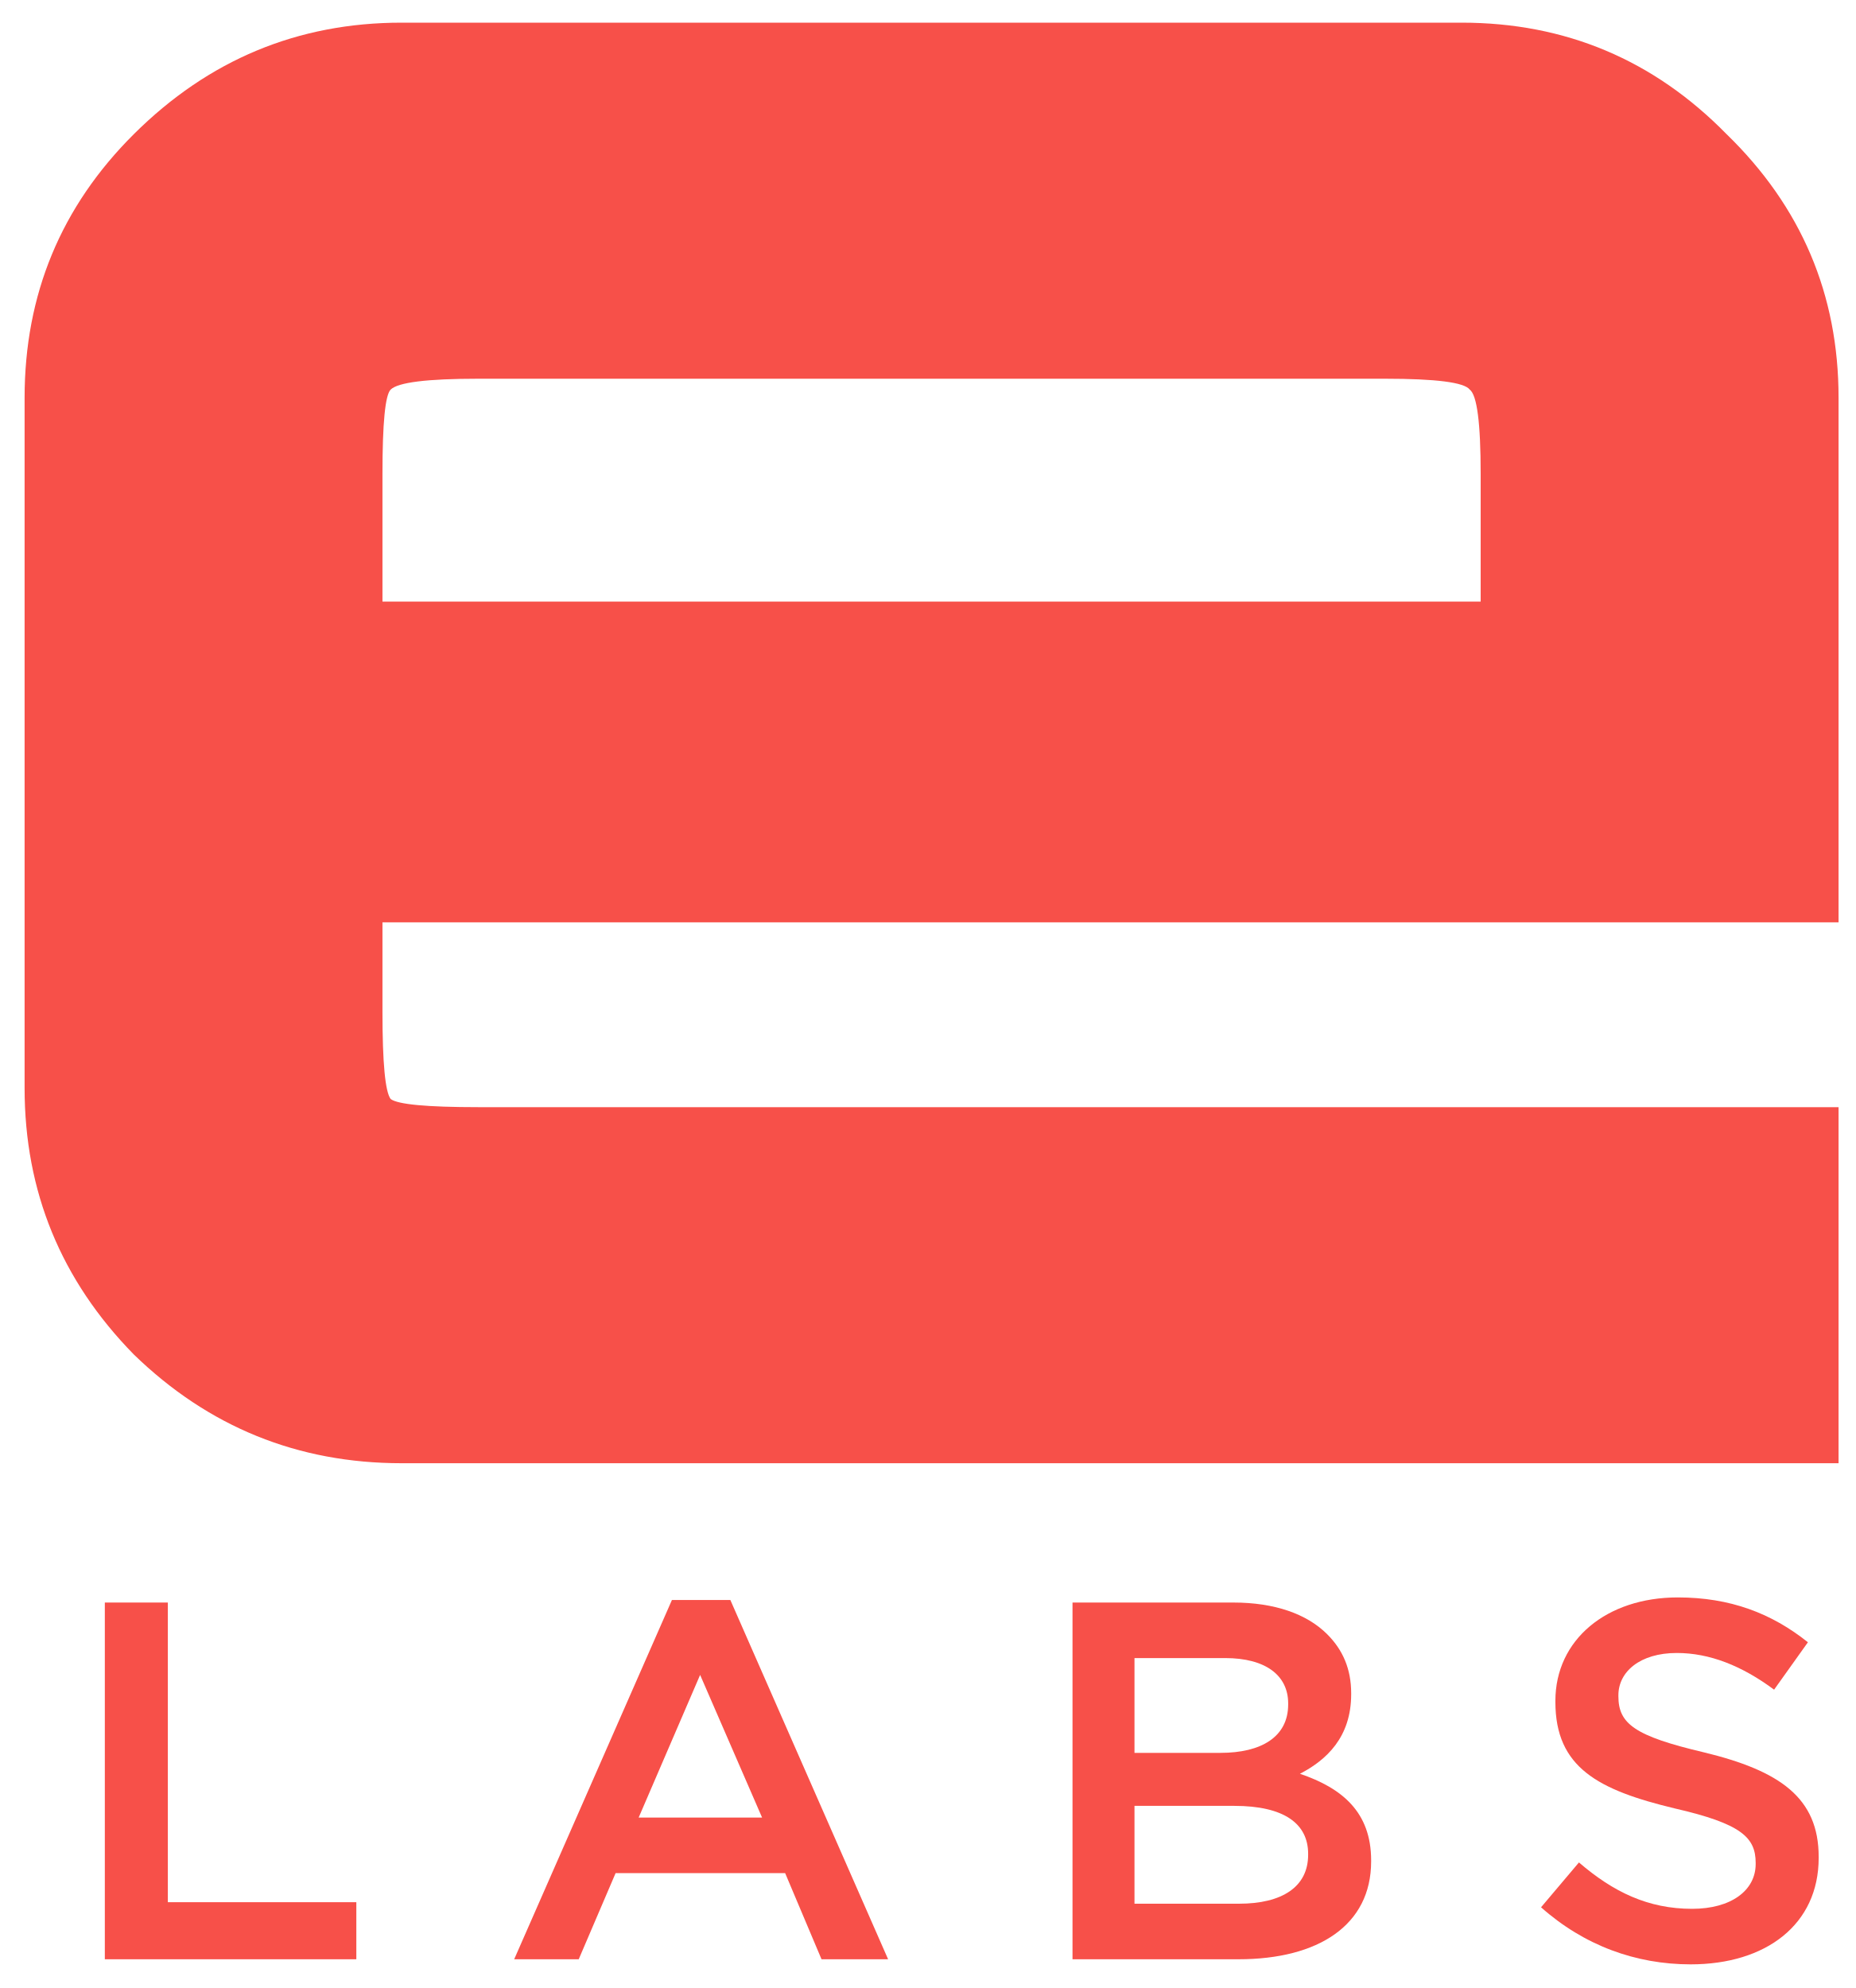
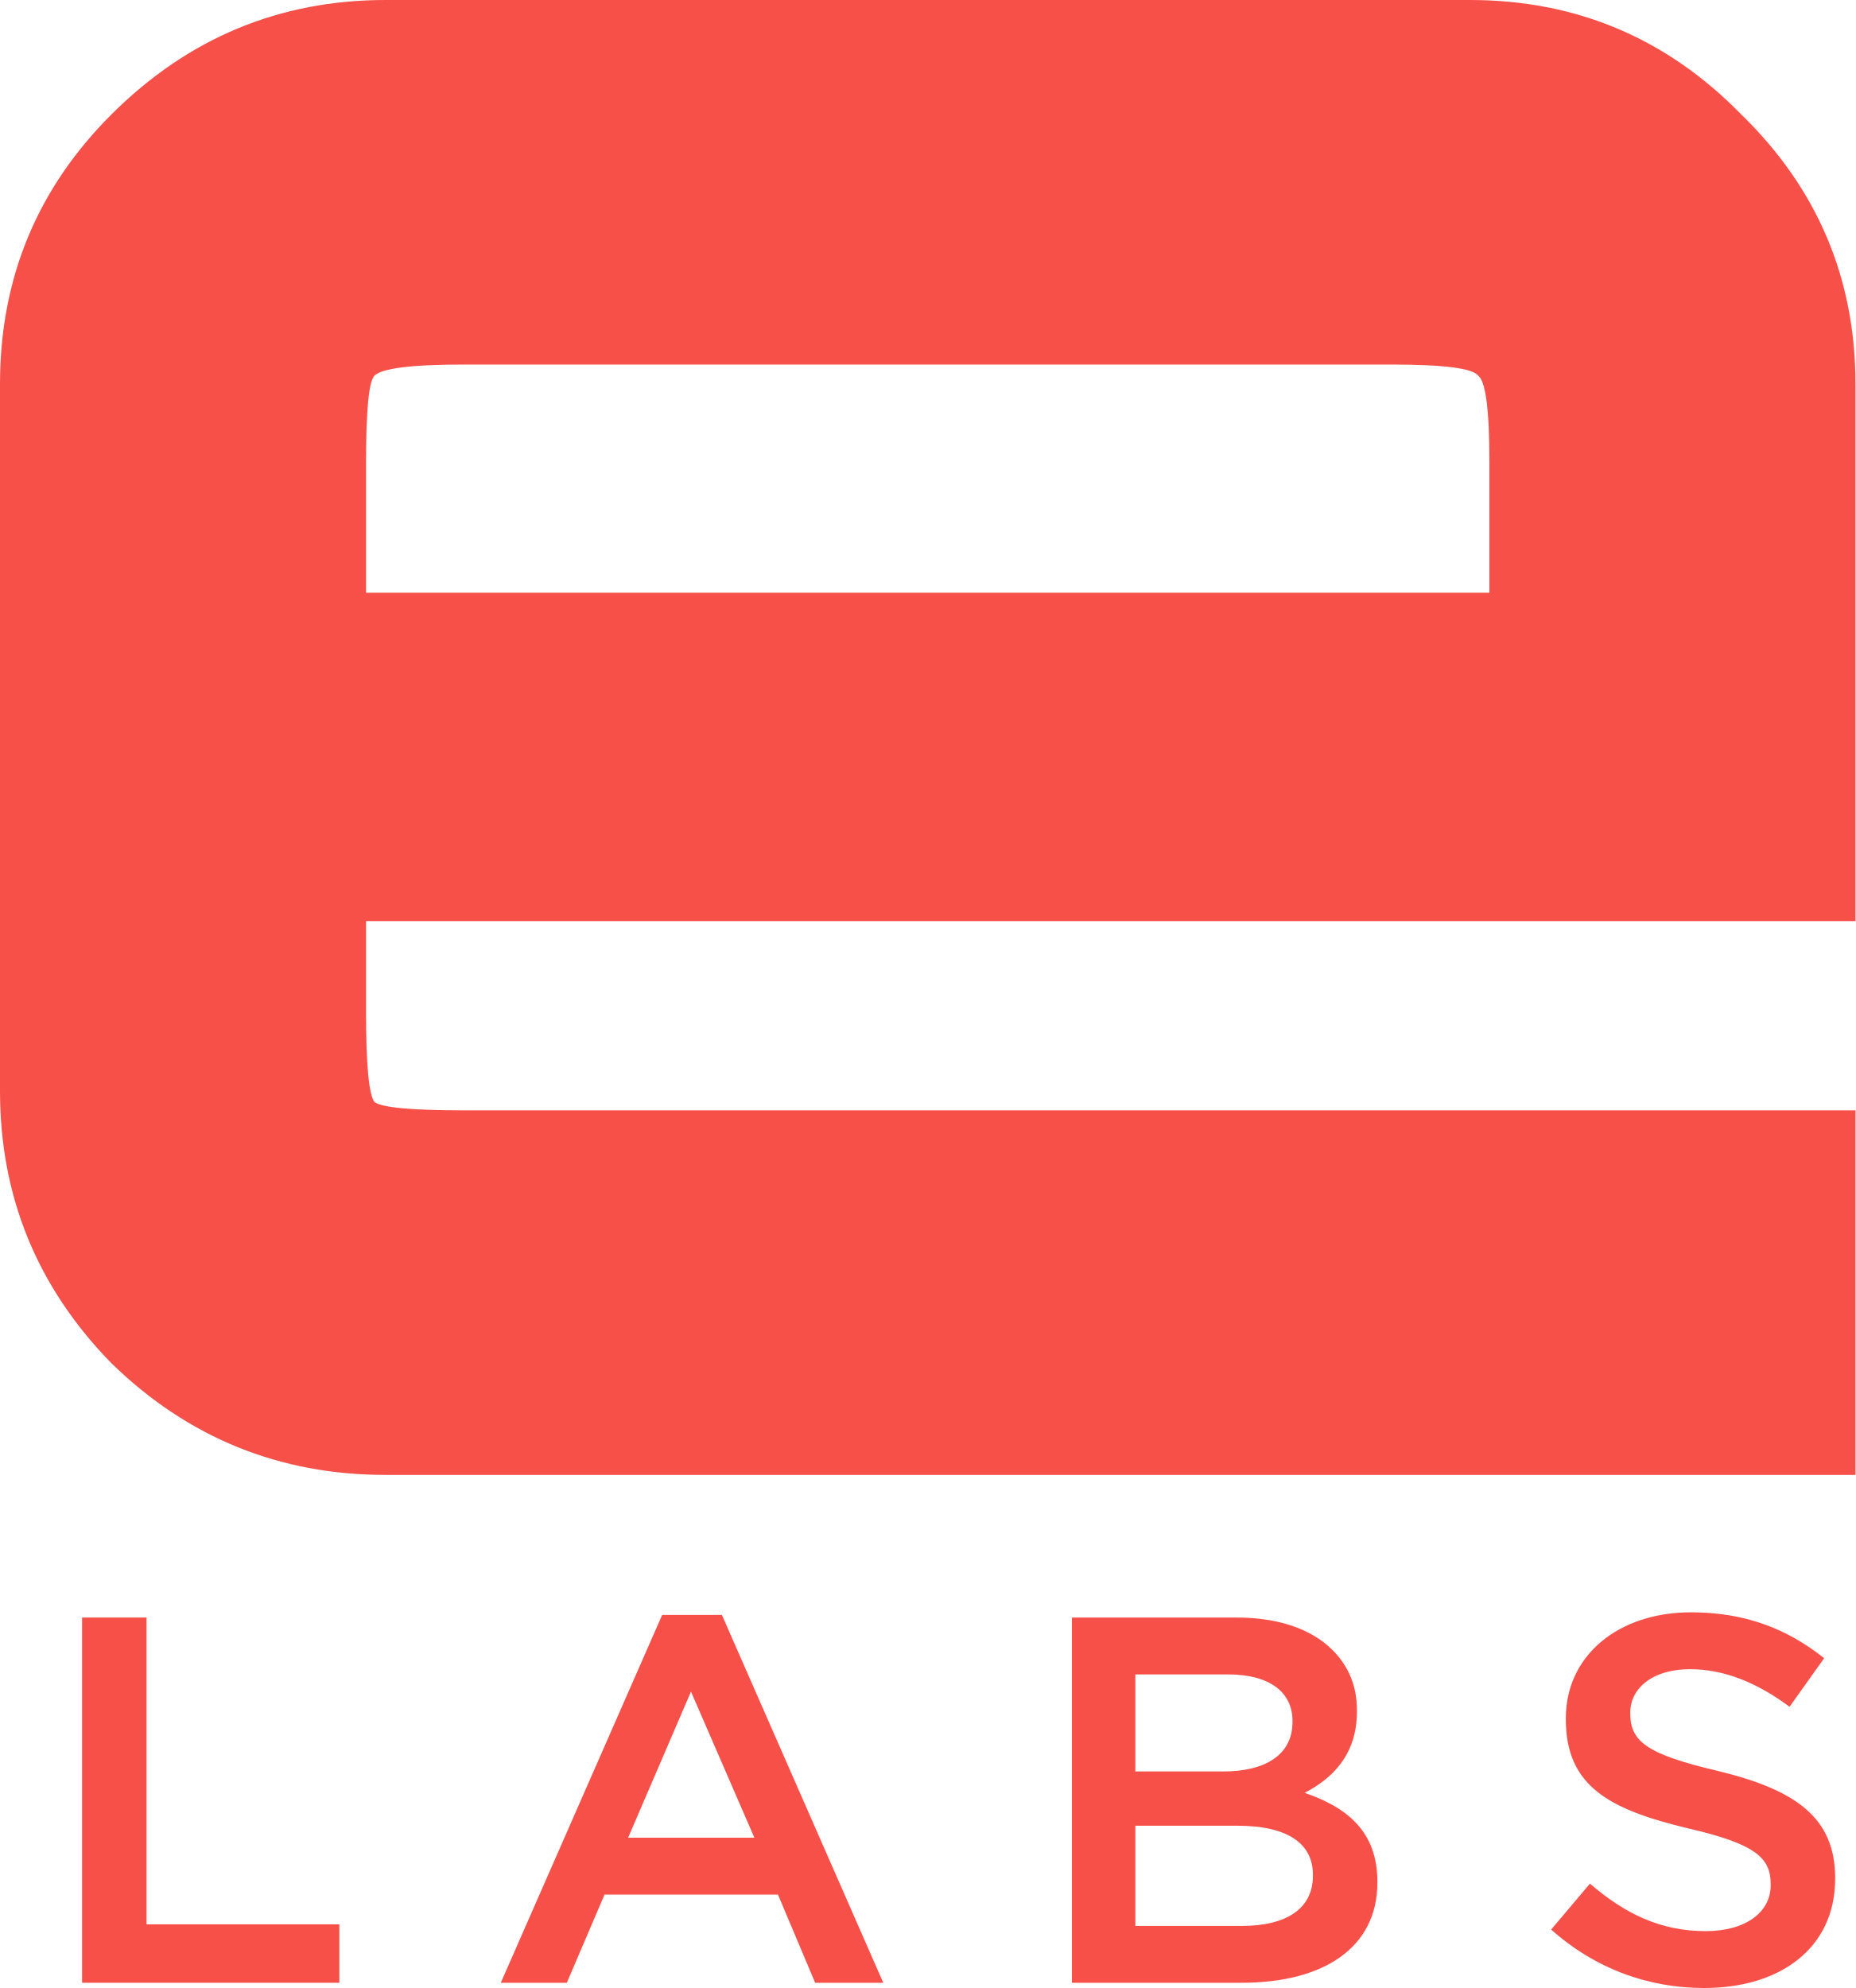
- <svg xmlns="http://www.w3.org/2000/svg" width="70" height="75" viewBox="0 0 70 75" fill="none">
-   <path d="M63.781 74.108C61.713 74.108 59.761 73.397 58.138 71.955L59.568 70.263C60.862 71.378 62.177 72.013 63.839 72.013C65.307 72.013 66.235 71.321 66.235 70.321V70.282C66.235 69.321 65.694 68.802 63.181 68.225C60.302 67.533 58.679 66.687 58.679 64.207V64.168C58.679 61.861 60.611 60.265 63.297 60.265C65.269 60.265 66.834 60.861 68.206 61.957L66.93 63.745C65.713 62.842 64.496 62.361 63.259 62.361C61.867 62.361 61.056 63.072 61.056 63.957V63.995C61.056 65.034 61.674 65.495 64.283 66.11C67.143 66.802 68.612 67.821 68.612 70.052V70.09C68.612 72.609 66.621 74.108 63.781 74.108Z" fill="#F75049" />
-   <path d="M40.462 73.916V60.458H46.53C48.076 60.458 49.294 60.881 50.066 61.65C50.666 62.246 50.975 62.976 50.975 63.88V63.918C50.975 65.533 50.047 66.399 49.042 66.918C50.627 67.456 51.728 68.36 51.728 70.186V70.225C51.728 72.628 49.738 73.916 46.723 73.916H40.462ZM48.598 64.303V64.264C48.598 63.207 47.748 62.553 46.221 62.553H42.8V66.129H46.047C47.574 66.129 48.598 65.533 48.598 64.303ZM49.351 69.936C49.351 68.802 48.443 68.129 46.569 68.129H42.8V71.82H46.743C48.366 71.82 49.351 71.186 49.351 69.975V69.936Z" fill="#F75049" />
-   <path d="M19.398 73.916L25.35 60.361H27.553L33.505 73.916H30.993L29.621 70.667H23.224L21.833 73.916H19.398ZM24.094 68.571H28.751L26.413 63.188L24.094 68.571Z" fill="#F75049" />
-   <path d="M3.955 73.916V60.458H6.332V71.763H13.443V73.916H3.955Z" fill="#F75049" />
-   <path fill-rule="evenodd" clip-rule="evenodd" d="M65.136 5.06C62.388 2.257 59.055 0.855 55.139 0.855H15.15C11.234 0.855 7.867 2.257 5.05 5.06C2.302 7.794 0.928 11.11 0.928 15.006V41.052C0.928 44.948 2.302 48.298 5.05 51.101C7.867 53.835 11.234 55.202 15.15 55.202H69.362V41.769H18.036C16.112 41.769 15.013 41.667 14.738 41.462C14.532 41.188 14.429 40.095 14.429 38.181V34.797H69.362V15.006C69.362 11.11 67.953 7.794 65.136 5.06ZM55.448 14.698C55.242 14.425 54.177 14.288 52.253 14.288H18.036C16.112 14.288 15.013 14.425 14.738 14.698C14.532 14.904 14.429 15.963 14.429 17.877V22.697H55.86V17.877C55.86 15.963 55.723 14.904 55.448 14.698Z" fill="#F75049" />
+ <svg xmlns="http://www.w3.org/2000/svg" width="686" height="735" viewBox="0 0 686 735" fill="none">
+   <path d="M630.054 735C609.327 735 589.762 727.862 573.49 713.394L587.825 696.417C600.804 707.606 613.976 713.972 630.636 713.972C645.358 713.972 654.656 707.028 654.656 696.996V696.61C654.656 686.965 649.232 681.756 624.049 675.969C595.186 669.024 578.914 660.535 578.914 635.65V635.264C578.914 612.114 598.286 596.102 625.212 596.102C644.97 596.102 660.661 602.083 674.415 613.079L661.63 631.02C649.426 621.953 637.222 617.13 624.824 617.13C610.877 617.13 602.741 624.268 602.741 633.142V633.528C602.741 643.945 608.94 648.575 635.091 654.748C663.76 661.693 678.483 671.917 678.483 694.295V694.681C678.483 719.953 658.53 735 630.054 735Z" fill="#F75049" />
+   <path d="M396.306 733.071V598.032H457.131C472.628 598.032 484.832 602.276 492.581 609.992C498.586 615.973 501.685 623.303 501.685 632.37V632.756C501.685 648.961 492.387 657.642 482.314 662.85C498.198 668.252 509.24 677.319 509.24 695.646V696.032C509.24 720.146 489.288 733.071 459.069 733.071H396.306ZM477.859 636.614V636.228C477.859 625.618 469.335 619.059 454.032 619.059H419.745V654.941H452.289C467.592 654.941 477.859 648.961 477.859 636.614ZM485.413 693.138C485.413 681.756 476.309 675.004 457.519 675.004H419.745V712.043H459.262C475.534 712.043 485.413 705.677 485.413 693.524V693.138Z" fill="#F75049" />
+   <path d="M185.152 733.071L244.815 597.067H266.898L326.562 733.071H301.379L287.625 700.469H223.507L209.559 733.071H185.152ZM232.224 679.441H278.908L255.469 625.425L232.224 679.441Z" fill="#F75049" />
+   <path d="M30.348 733.071V598.032H54.175V711.465H125.461V733.071H30.348Z" fill="#F75049" />
+   <path fill-rule="evenodd" clip-rule="evenodd" d="M643.642 42.184C616.091 14.061 582.687 0 543.428 0H142.572C103.313 0 69.564 14.061 41.325 42.184C13.775 69.62 0 102.887 0 141.984V403.318C0 442.415 13.775 476.025 41.325 504.147C69.564 531.584 103.313 545.302 142.572 545.302H686V410.52H171.5C152.215 410.52 141.195 409.491 138.44 407.433C136.373 404.689 135.34 393.715 135.34 374.509V340.556H686V141.984C686 102.887 671.881 69.62 643.642 42.184ZM546.527 138.898C544.461 136.154 533.785 134.782 514.5 134.782H171.5C152.215 134.782 141.195 136.154 138.44 138.898C136.373 140.955 135.34 151.587 135.34 170.793V219.15H550.66V170.793C550.66 151.587 549.282 140.955 546.527 138.898Z" fill="#F75049" />
</svg>
